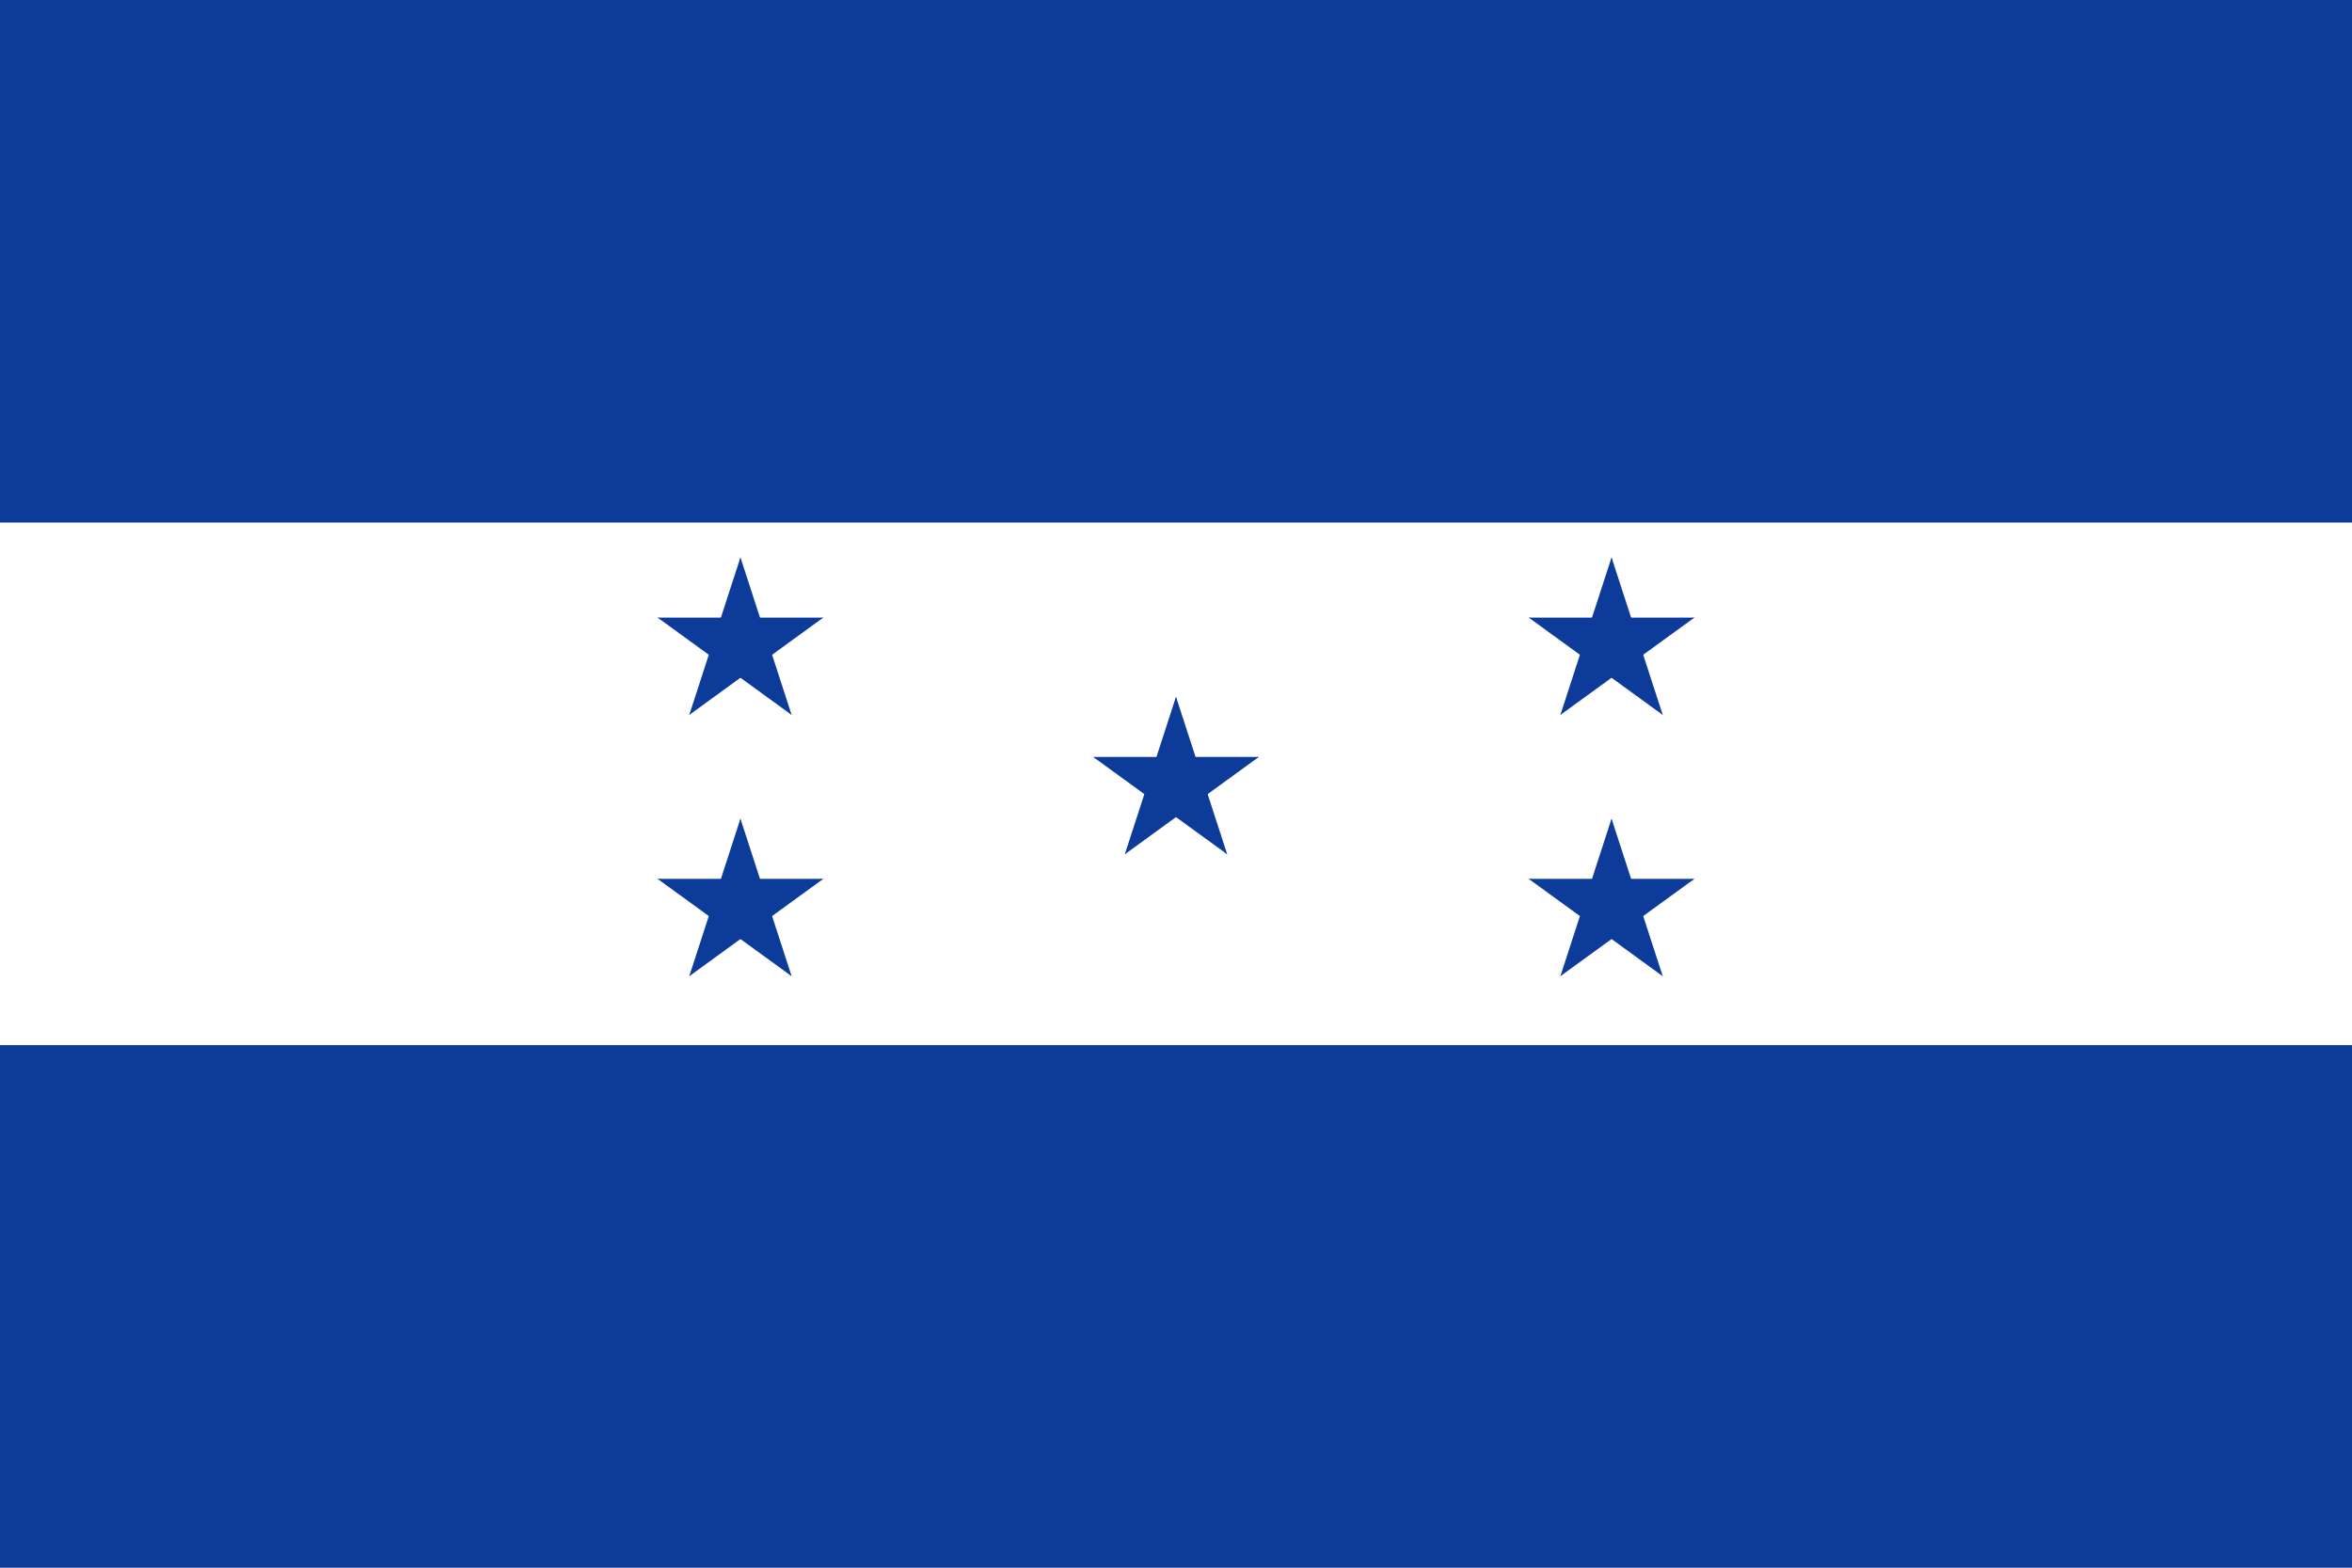
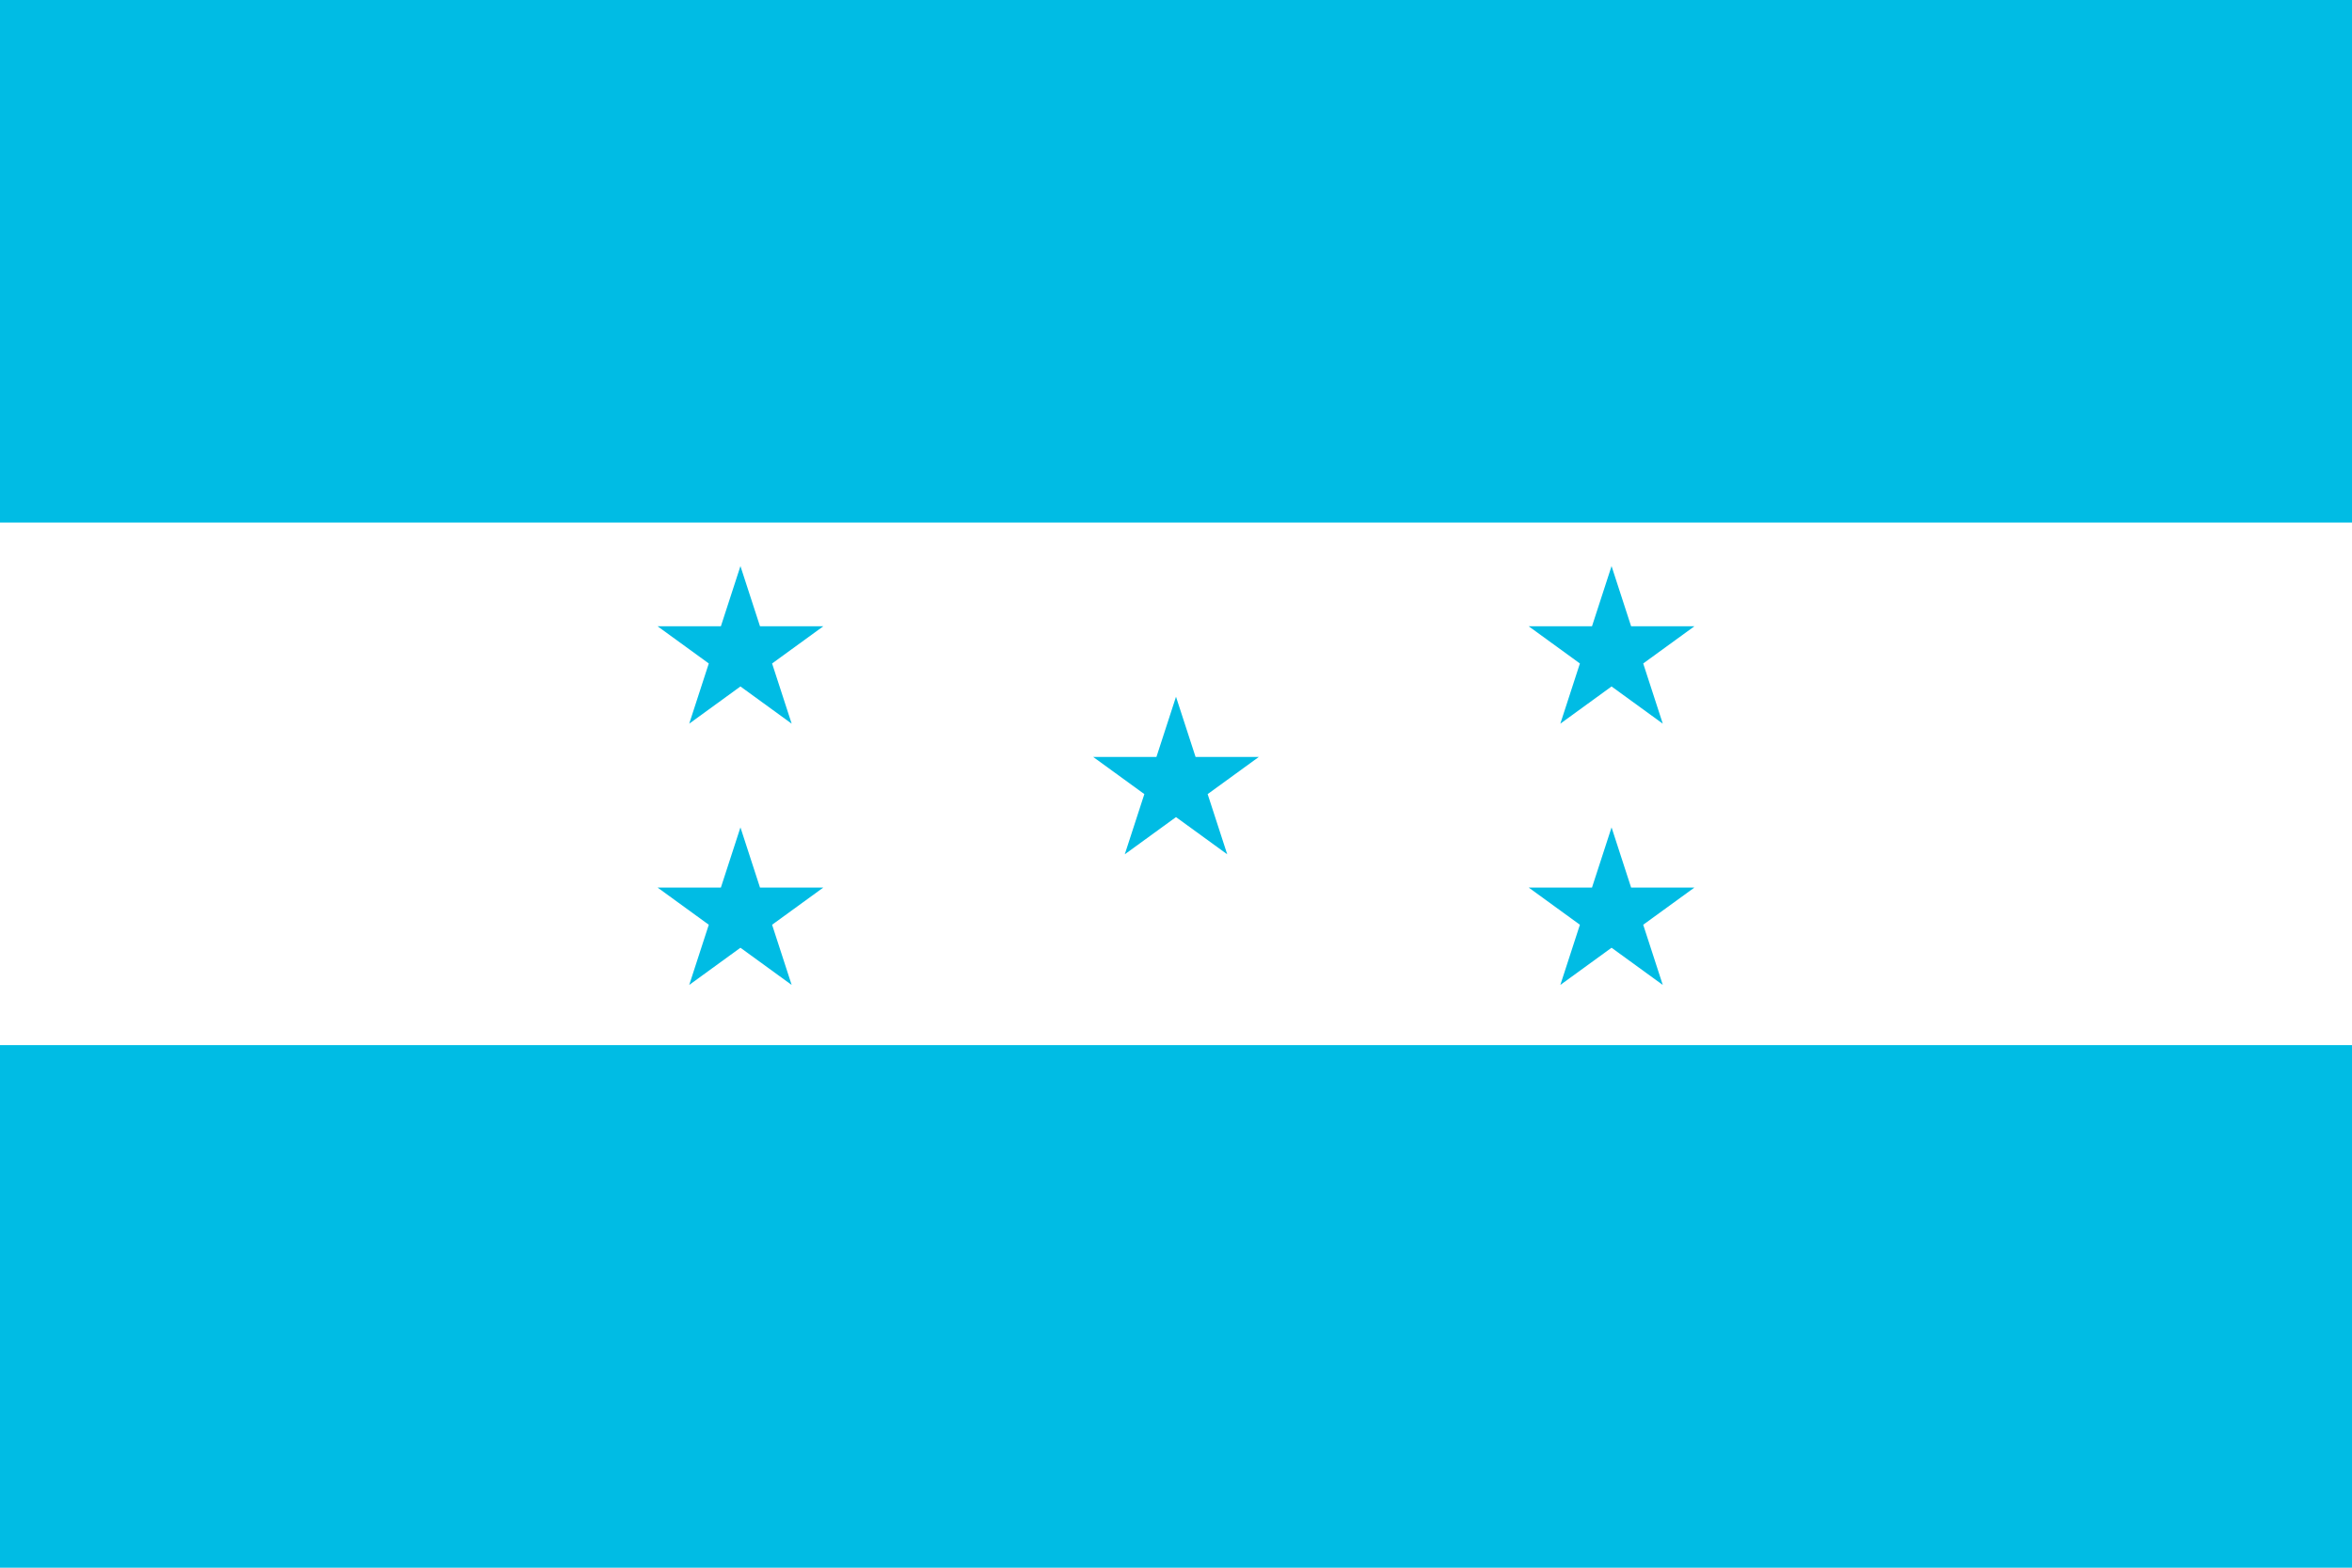
- <svg xmlns="http://www.w3.org/2000/svg" xmlns:xlink="http://www.w3.org/1999/xlink" width="750" height="500" viewBox="0 0 54 36">
-   <rect width="54" height="36" style="fill:#0d3b99" />
-   <rect width="54" height="12" y="12" style="fill:#fff" />
-   <g id="star" transform="translate(27,18) scale(2)" fill="#0d3b99">
-     <g id="cone">
-       <polygon id="triangle" points="0,0 0,1 .5,1" transform="translate(0,-1) rotate(18)" />
-       <use xlink:href="#triangle" transform="scale(-1,1)" id="use12" />
-     </g>
-     <use xlink:href="#cone" transform="rotate(72)" id="use14" />
-     <use xlink:href="#cone" transform="rotate(-72)" id="use16" />
-     <use xlink:href="#cone" transform="rotate(144)" id="use18" />
-     <use xlink:href="#cone" transform="rotate(-144)" id="use20" />
+ <svg xmlns="http://www.w3.org/2000/svg" xmlns:xlink="http://www.w3.org/1999/xlink" width="900" height="600" fill="#00BCE4" version="1.1" viewBox="0 0 54 36">
+   <path d="m0 0h54v36h-54z" fill="#ffffff" stroke-width=".866" />
+   <path d="m0 0h54v12h-54zm0 24h54v12h-54z" stroke-width=".866" />
+   <g id="g" transform="translate(-9)">
+     <path id="s" d="m26 13 1.176 3.618-3.078-2.236h3.804l-3.078 2.236z" />
+     <use y="6" width="100%" height="100%" xlink:href="#s" />
  </g>
-   <use xlink:href="#star" transform="translate(10,-3.2)" />
-   <use xlink:href="#star" transform="translate(10,2.8)" />
-   <use xlink:href="#star" transform="translate(-10,-3.2)" />
-   <use xlink:href="#star" transform="translate(-10,2.8)" />
+   <use transform="translate(-9)" x="10" y="3" width="100%" height="100%" xlink:href="#s" />
+   <use x="20" width="100%" height="100%" xlink:href="#g" />
</svg>
